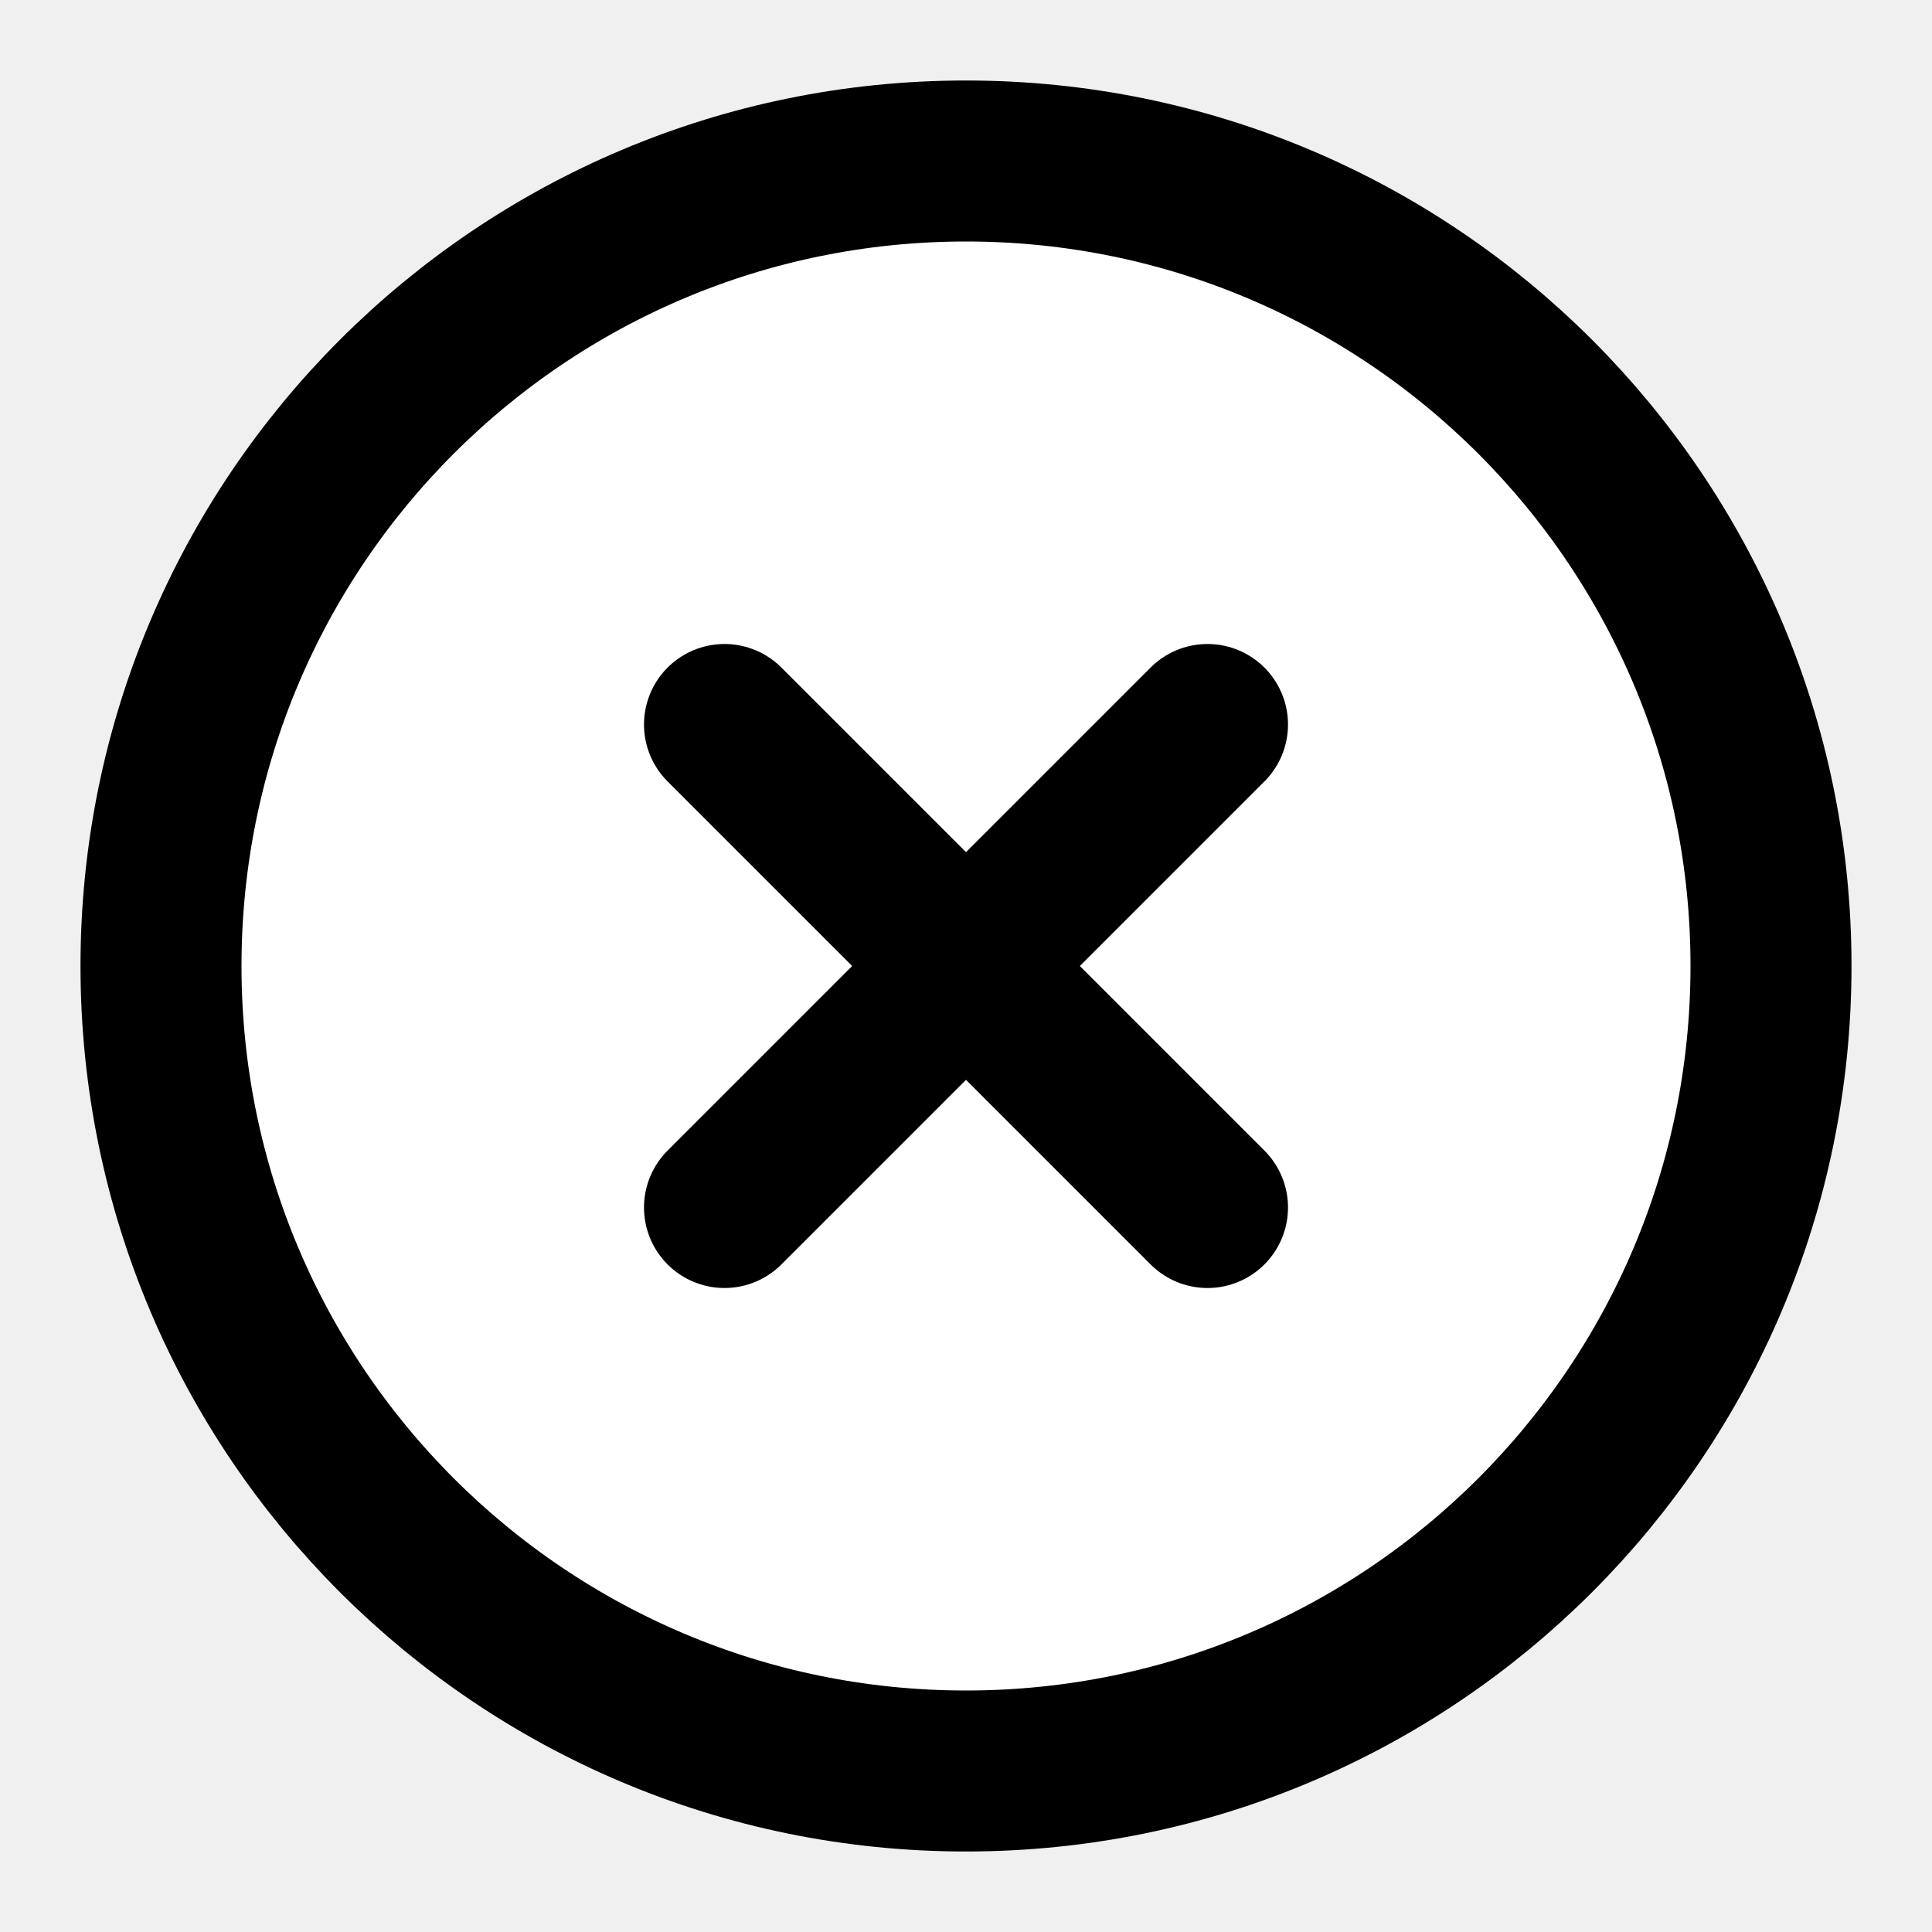
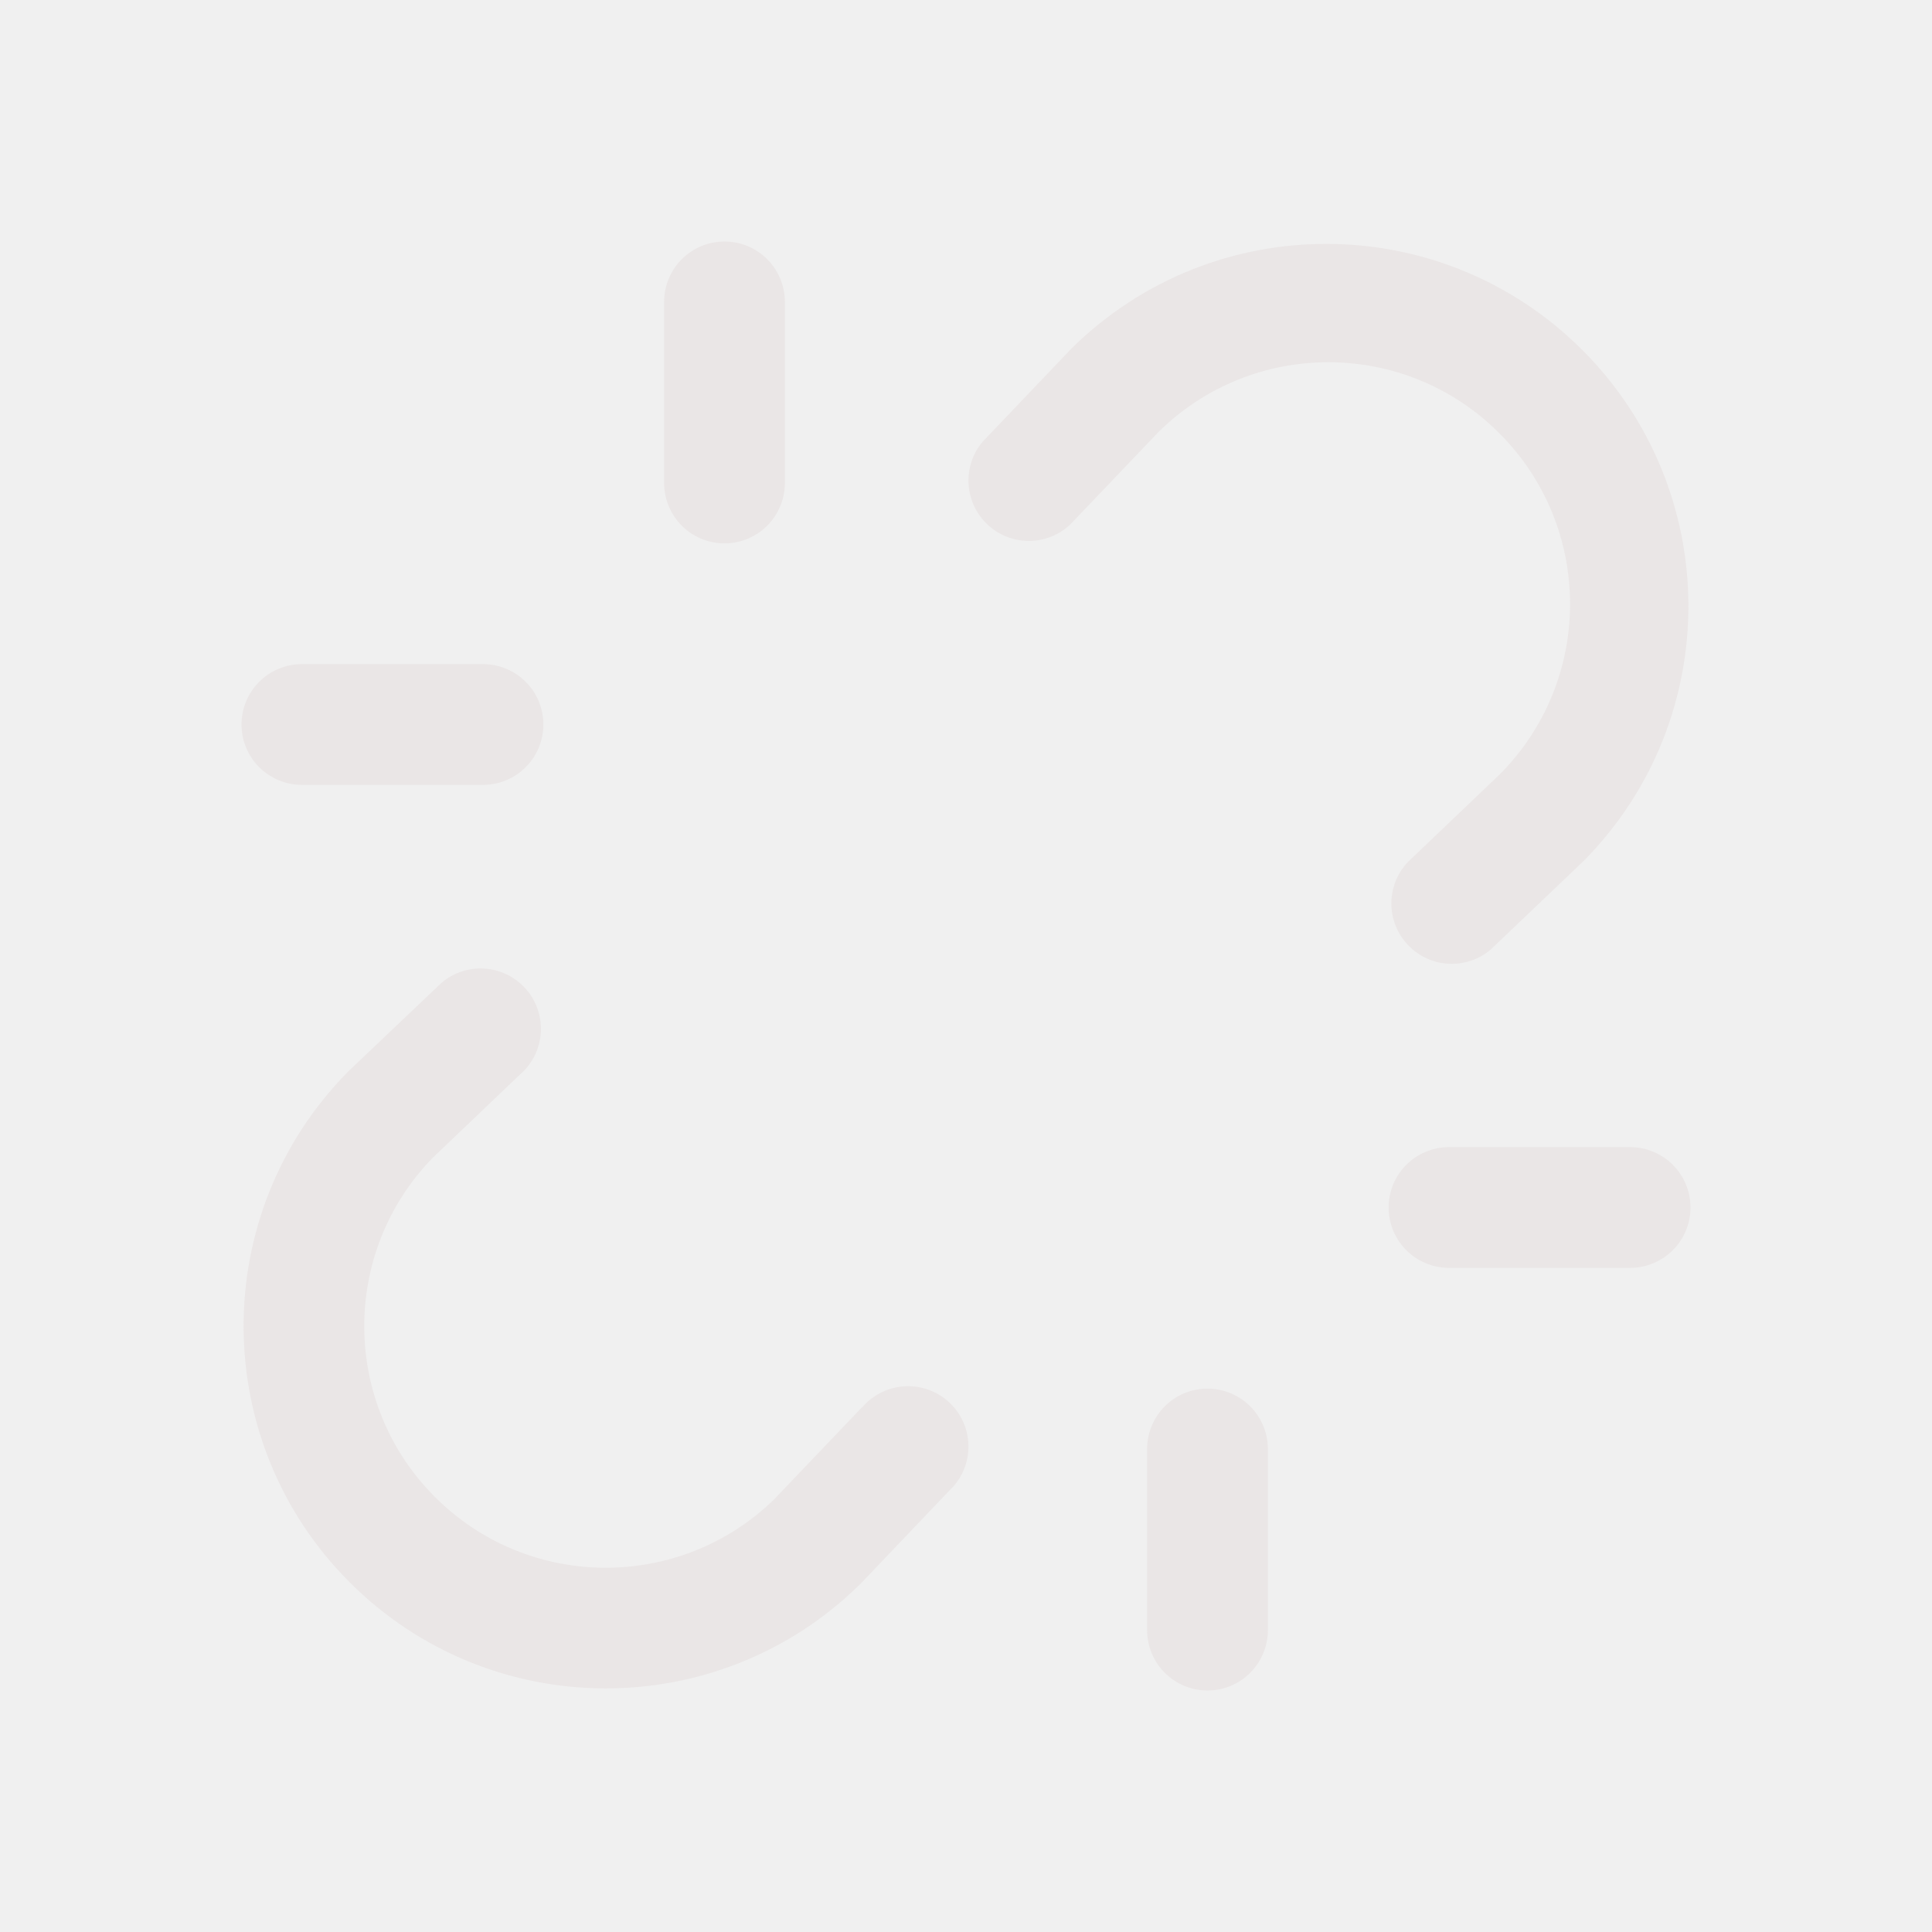
- <svg xmlns="http://www.w3.org/2000/svg" width="25" height="25" viewBox="0 0 24 24" fill="#FFF" stroke="currentColor" stroke-width="2" stroke-linecap="round" stroke-linejoin="round" class="lucide lucide-circle-x">
-   <circle cx="12" cy="12" r="10" />
-   <path d="m15 9-6 6" />
-   <path d="m9 9 6 6" />
+ <svg xmlns="http://www.w3.org/2000/svg" width="24" height="24" fill="#eae6e6" viewBox="0 0 256 256">
+   <path d="M198.63,57.37a32,32,0,0,0-45.19-.06L141.79,69.52a8,8,0,0,1-11.58-11l11.72-12.29a1.59,1.59,0,0,1,.13-.13,48,48,0,0,1,67.88,67.88,1.59,1.59,0,0,1-.13.13l-12.29,11.72a8,8,0,0,1-11-11.58l12.21-11.65A32,32,0,0,0,198.63,57.37ZM114.21,186.48l-11.65,12.21a32,32,0,0,1-45.25-45.25l12.21-11.65a8,8,0,0,0-11-11.58L46.19,141.93a1.59,1.59,0,0,0-.13.13,48,48,0,0,0,67.88,67.88,1.59,1.59,0,0,0,.13-.13l11.72-12.29a8,8,0,1,0-11.58-11ZM216,152H192a8,8,0,0,0,0,16h24a8,8,0,0,0,0-16ZM40,104H64a8,8,0,0,0,0-16H40a8,8,0,0,0,0,16Zm120,80a8,8,0,0,0-8,8v24a8,8,0,0,0,16,0V192A8,8,0,0,0,160,184ZM96,72a8,8,0,0,0,8-8V40a8,8,0,0,0-16,0V64A8,8,0,0,0,96,72Z" />
</svg>
